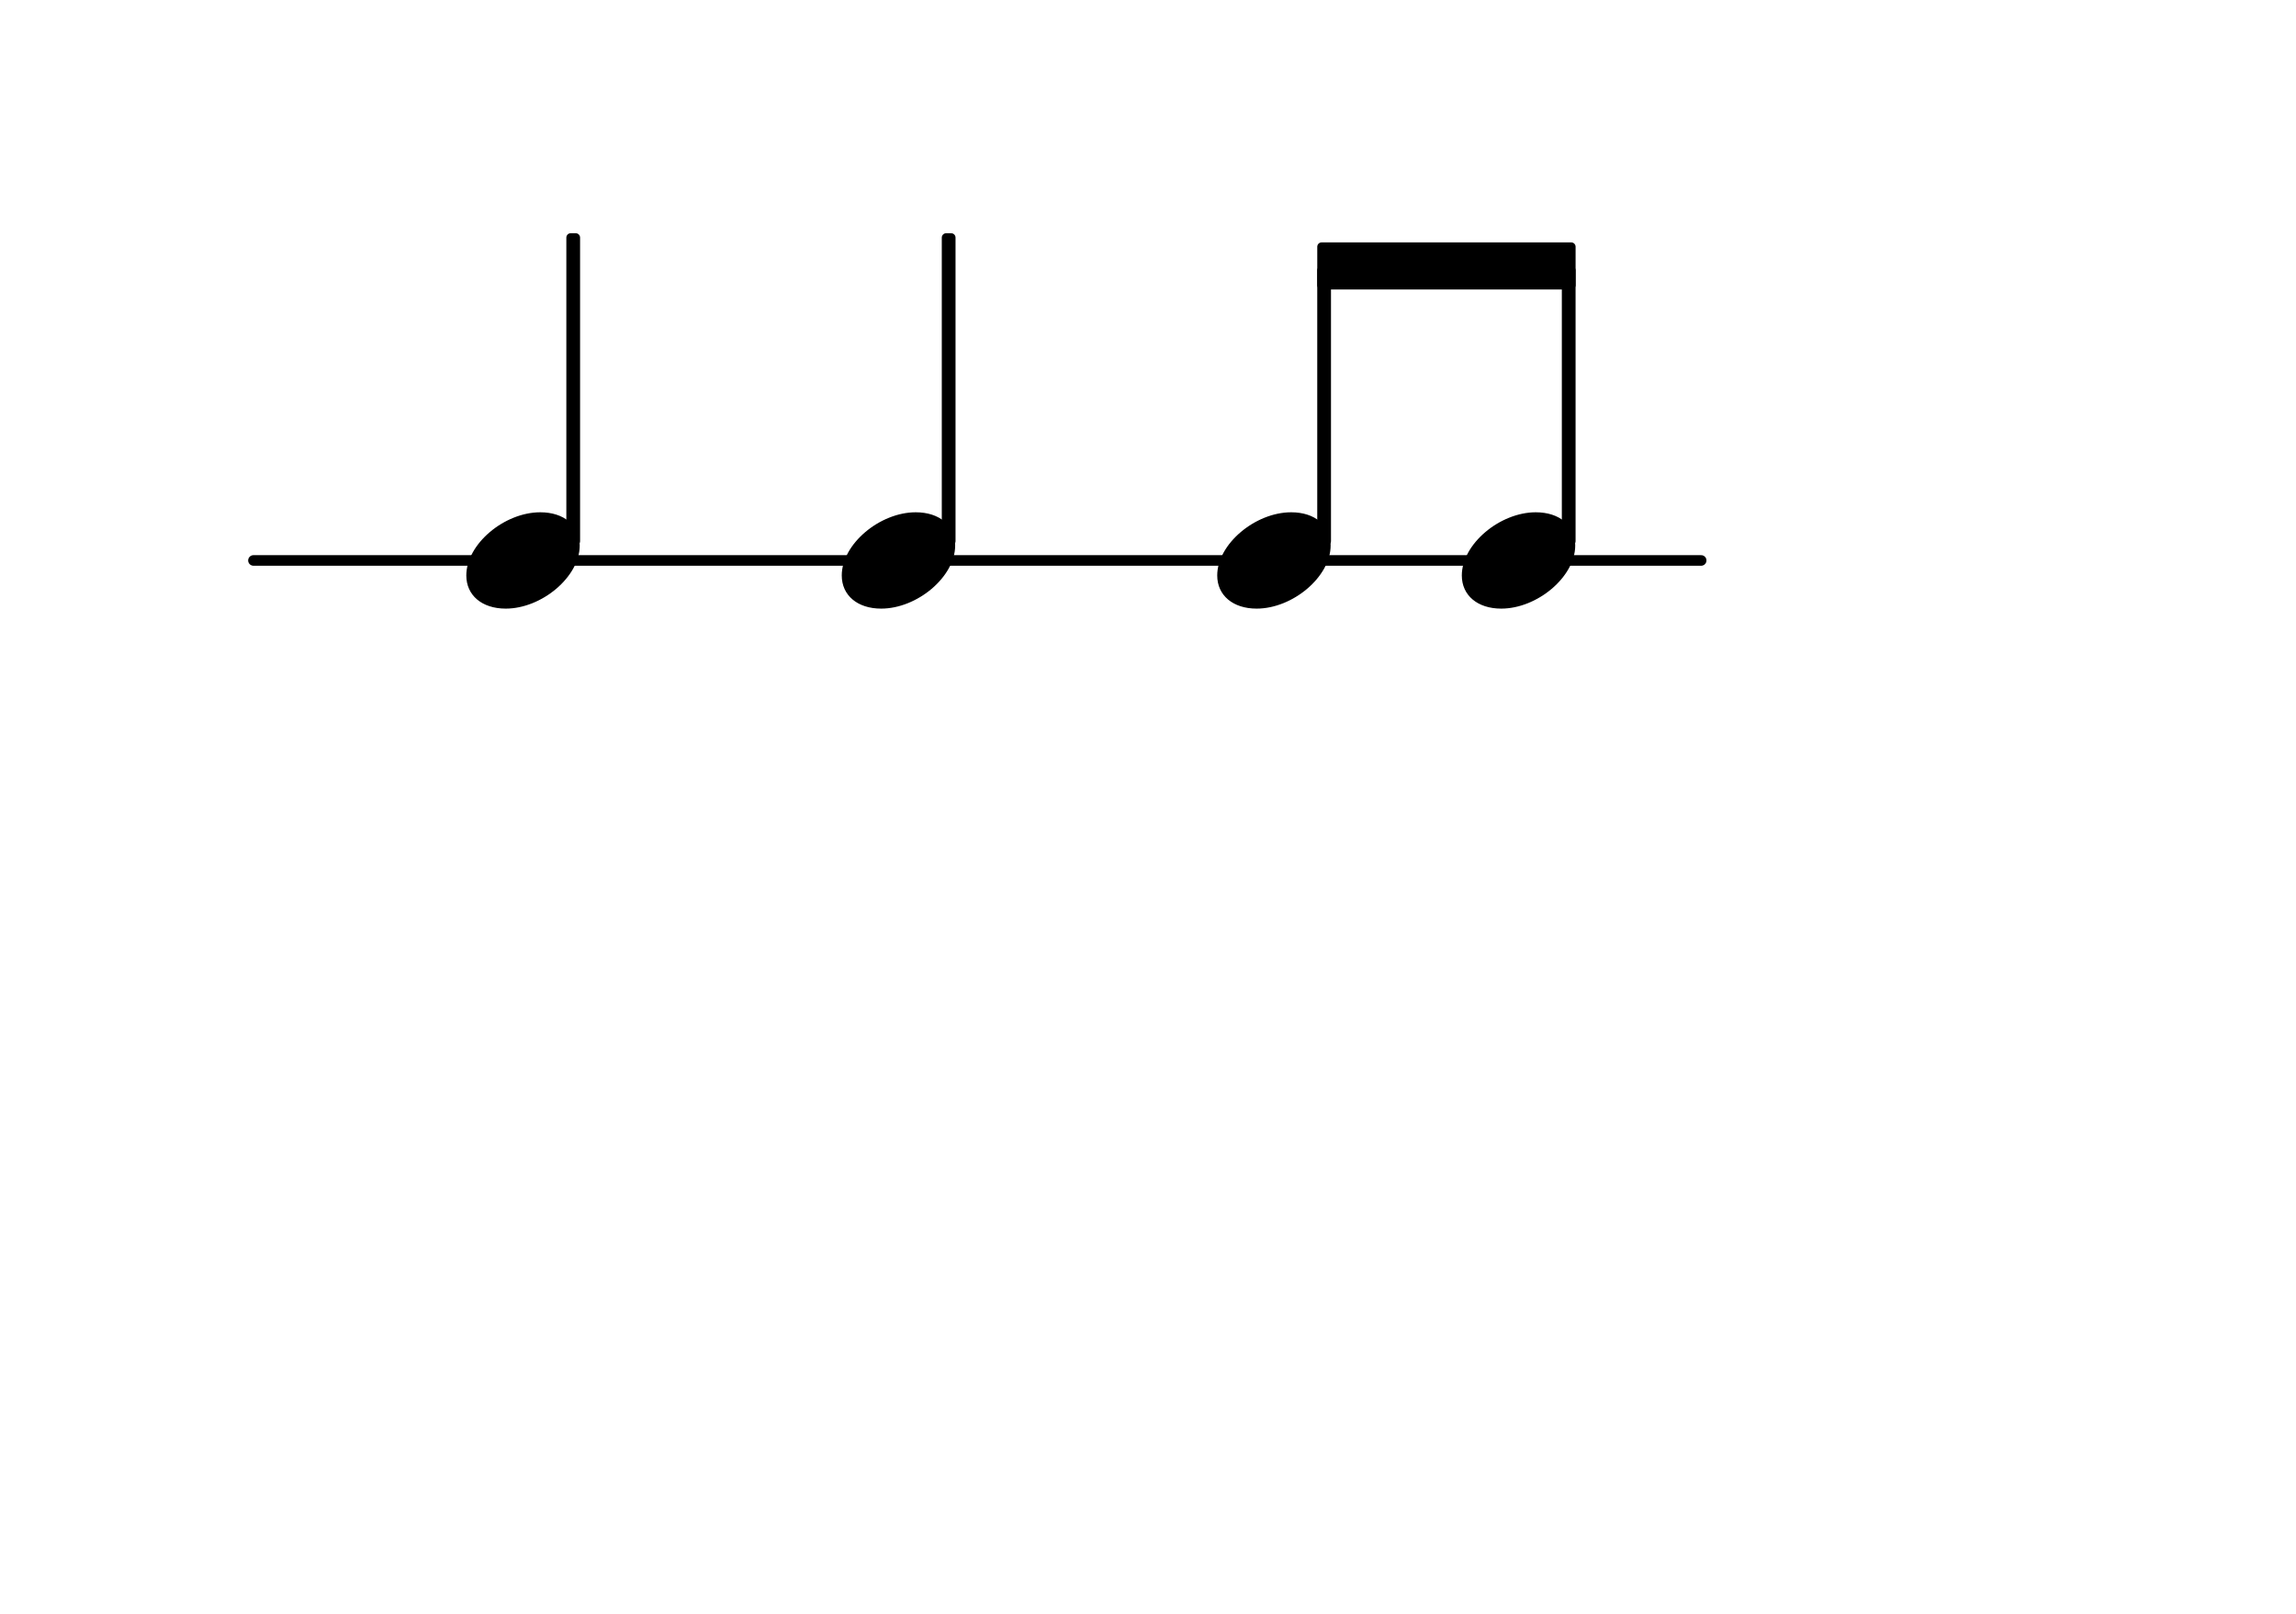
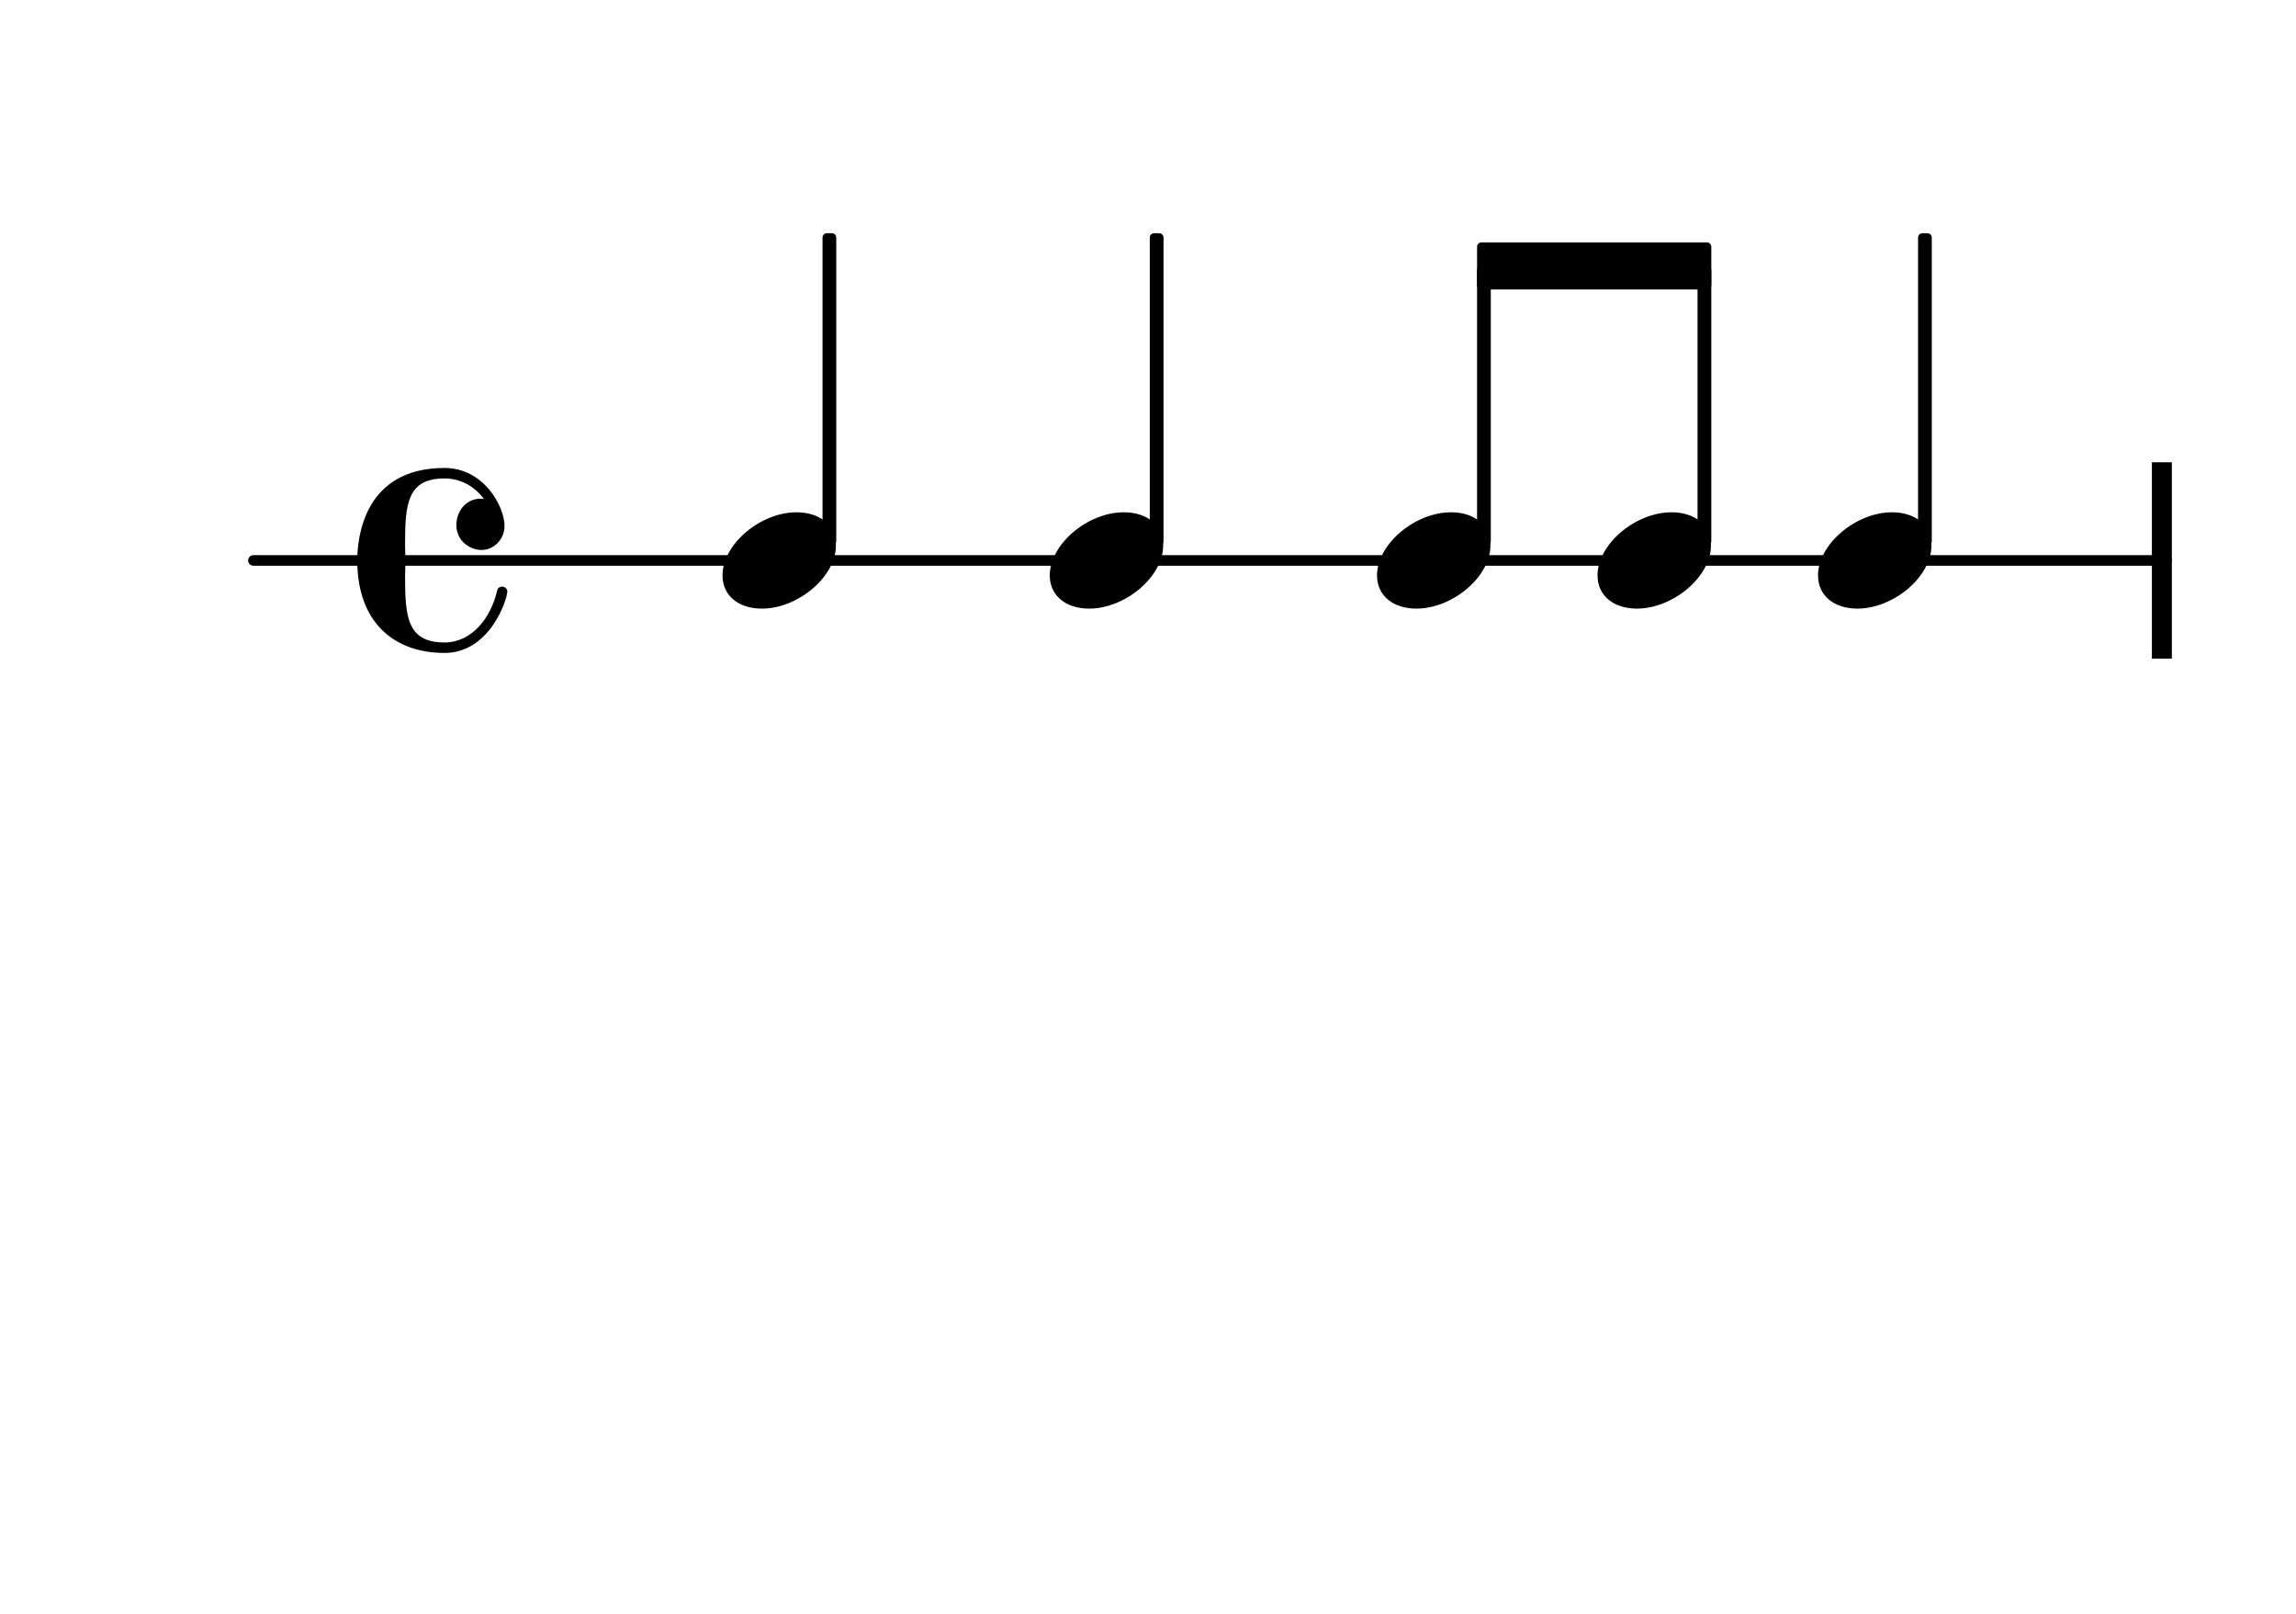
<svg xmlns="http://www.w3.org/2000/svg" version="1.2" width="37.00mm" height="26.00mm" viewBox="0 -0 21.055 14.795">
  <style type="text/css">

tspan { white-space: pre; }

</style>
  <g transform="translate(2.2762, 5.1381)">
-     <line stroke-linejoin="round" stroke-linecap="round" stroke-width="0.097" stroke="currentColor" x1="0.048" y1="0" x2="13.324" y2="0" />
+     <line stroke-linejoin="round" stroke-linecap="round" stroke-width="0.097" stroke="currentColor" x1="0.048" y1="0" x2="17.592" y2="0" />
  </g>
-   <g transform="translate(7.7192, 5.1381)">
+   <g transform="translate(19.7334, 5.1381)">
+     <rect x="0" y="-0.9" width="0.183" height="1.8" ry="0" fill="currentColor" />
+   </g>
+   <g transform="translate(12.6277, 5.1381)">
    <path transform="scale(0.0032, -0.0032)" d="M212 138c68 0 113 -38 113 -95c0 -90 -109 -181 -212 -181c-68 0 -113 38 -113 95c0 90 109 181 212 181z" fill="currentColor" />
  </g>
-   <g transform="translate(14.3855, 5.1381)">
+   <g transform="translate(13.5452, 2.4381)">
+     <polygon stroke-linejoin="round" stroke-linecap="round" stroke-width="0.08" fill="currentColor" stroke="currentColor" points="2.108 -0.176 2.108 0.176 0.04 0.176 0.04 -0.176" />
+   </g>
+   <g transform="translate(6.6256, 5.1381)">
+     <path transform="scale(0.0032, -0.0032)" d="M212 138c68 0 113 -38 113 -95c0 -90 -109 -181 -212 -181c-68 0 -113 38 -113 95c0 90 109 181 212 181z" fill="currentColor" />
+   </g>
+   <g transform="translate(3.2762, 5.1381)">
+     <path transform="scale(0.0032, -0.0032)" d="M250 265c114 0 172 -112 172 -166c0 -38 -30 -69 -66 -69c-30 0 -72 23 -72 72c0 37 26 75 70 75c3 0 6 -1 9 -1c-26 36 -67 59 -113 59c-107 0 -113 -74 -113 -189c0 -15 1 -30 1 -46s-1 -31 -1 -46c0 -115 6 -189 113 -189c78 0 133 70 151 149c2 8 8 11 14 11 c7 0 15 -5 15 -14c0 -21 -49 -176 -180 -176c-145 0 -250 88 -250 265c0 63 18 265 250 265z" fill="currentColor" />
+   </g>
+   <g transform="translate(7.6058, 5.1381)">
+     <rect x="-0.063" y="-3" width="0.126" height="2.863" ry="0.04" fill="currentColor" />
+   </g>
+   <g transform="translate(9.6267, 5.1381)">
+     <path transform="scale(0.0032, -0.0032)" d="M212 138c68 0 113 -38 113 -95c0 -90 -109 -181 -212 -181c-68 0 -113 38 -113 95c0 90 109 181 212 181z" fill="currentColor" />
+   </g>
+   <g transform="translate(10.6069, 5.1381)">
+     <rect x="-0.063" y="-3" width="0.126" height="2.863" ry="0.04" fill="currentColor" />
+   </g>
+   <g transform="translate(13.608, 5.1381)">
    <rect x="-0.063" y="-2.7" width="0.126" height="2.563" ry="0.04" fill="currentColor" />
  </g>
-   <g transform="translate(12.0797, 2.4381)">
-     <polygon stroke-linejoin="round" stroke-linecap="round" stroke-width="0.08" fill="currentColor" stroke="currentColor" points="2.329 -0.176 2.329 0.176 0.04 0.176 0.04 -0.176" />
-   </g>
-   <g transform="translate(4.2762, 5.1381)">
+   <g transform="translate(14.6498, 5.1381)">
    <path transform="scale(0.0032, -0.0032)" d="M212 138c68 0 113 -38 113 -95c0 -90 -109 -181 -212 -181c-68 0 -113 38 -113 95c0 90 109 181 212 181z" fill="currentColor" />
  </g>
-   <g transform="translate(5.2565, 5.1381)">
+   <g transform="translate(15.63, 5.1381)">
+     <rect x="-0.063" y="-2.7" width="0.126" height="2.563" ry="0.04" fill="currentColor" />
+   </g>
+   <g transform="translate(16.6718, 5.1381)">
+     <path transform="scale(0.0032, -0.0032)" d="M212 138c68 0 113 -38 113 -95c0 -90 -109 -181 -212 -181c-68 0 -113 38 -113 95c0 90 109 181 212 181z" fill="currentColor" />
+   </g>
+   <g transform="translate(17.6521, 5.1381)">
    <rect x="-0.063" y="-3" width="0.126" height="2.863" ry="0.04" fill="currentColor" />
  </g>
-   <g transform="translate(8.6995, 5.1381)">
-     <rect x="-0.063" y="-3" width="0.126" height="2.863" ry="0.04" fill="currentColor" />
-   </g>
-   <g transform="translate(11.1623, 5.1381)">
-     <path transform="scale(0.0032, -0.0032)" d="M212 138c68 0 113 -38 113 -95c0 -90 -109 -181 -212 -181c-68 0 -113 38 -113 95c0 90 109 181 212 181z" fill="currentColor" />
-   </g>
-   <g transform="translate(12.1425, 5.1381)">
-     <rect x="-0.063" y="-2.7" width="0.126" height="2.563" ry="0.04" fill="currentColor" />
-   </g>
-   <g transform="translate(13.4053, 5.1381)">
-     <path transform="scale(0.0032, -0.0032)" d="M212 138c68 0 113 -38 113 -95c0 -90 -109 -181 -212 -181c-68 0 -113 38 -113 95c0 90 109 181 212 181z" fill="currentColor" />
-   </g>
</svg>
